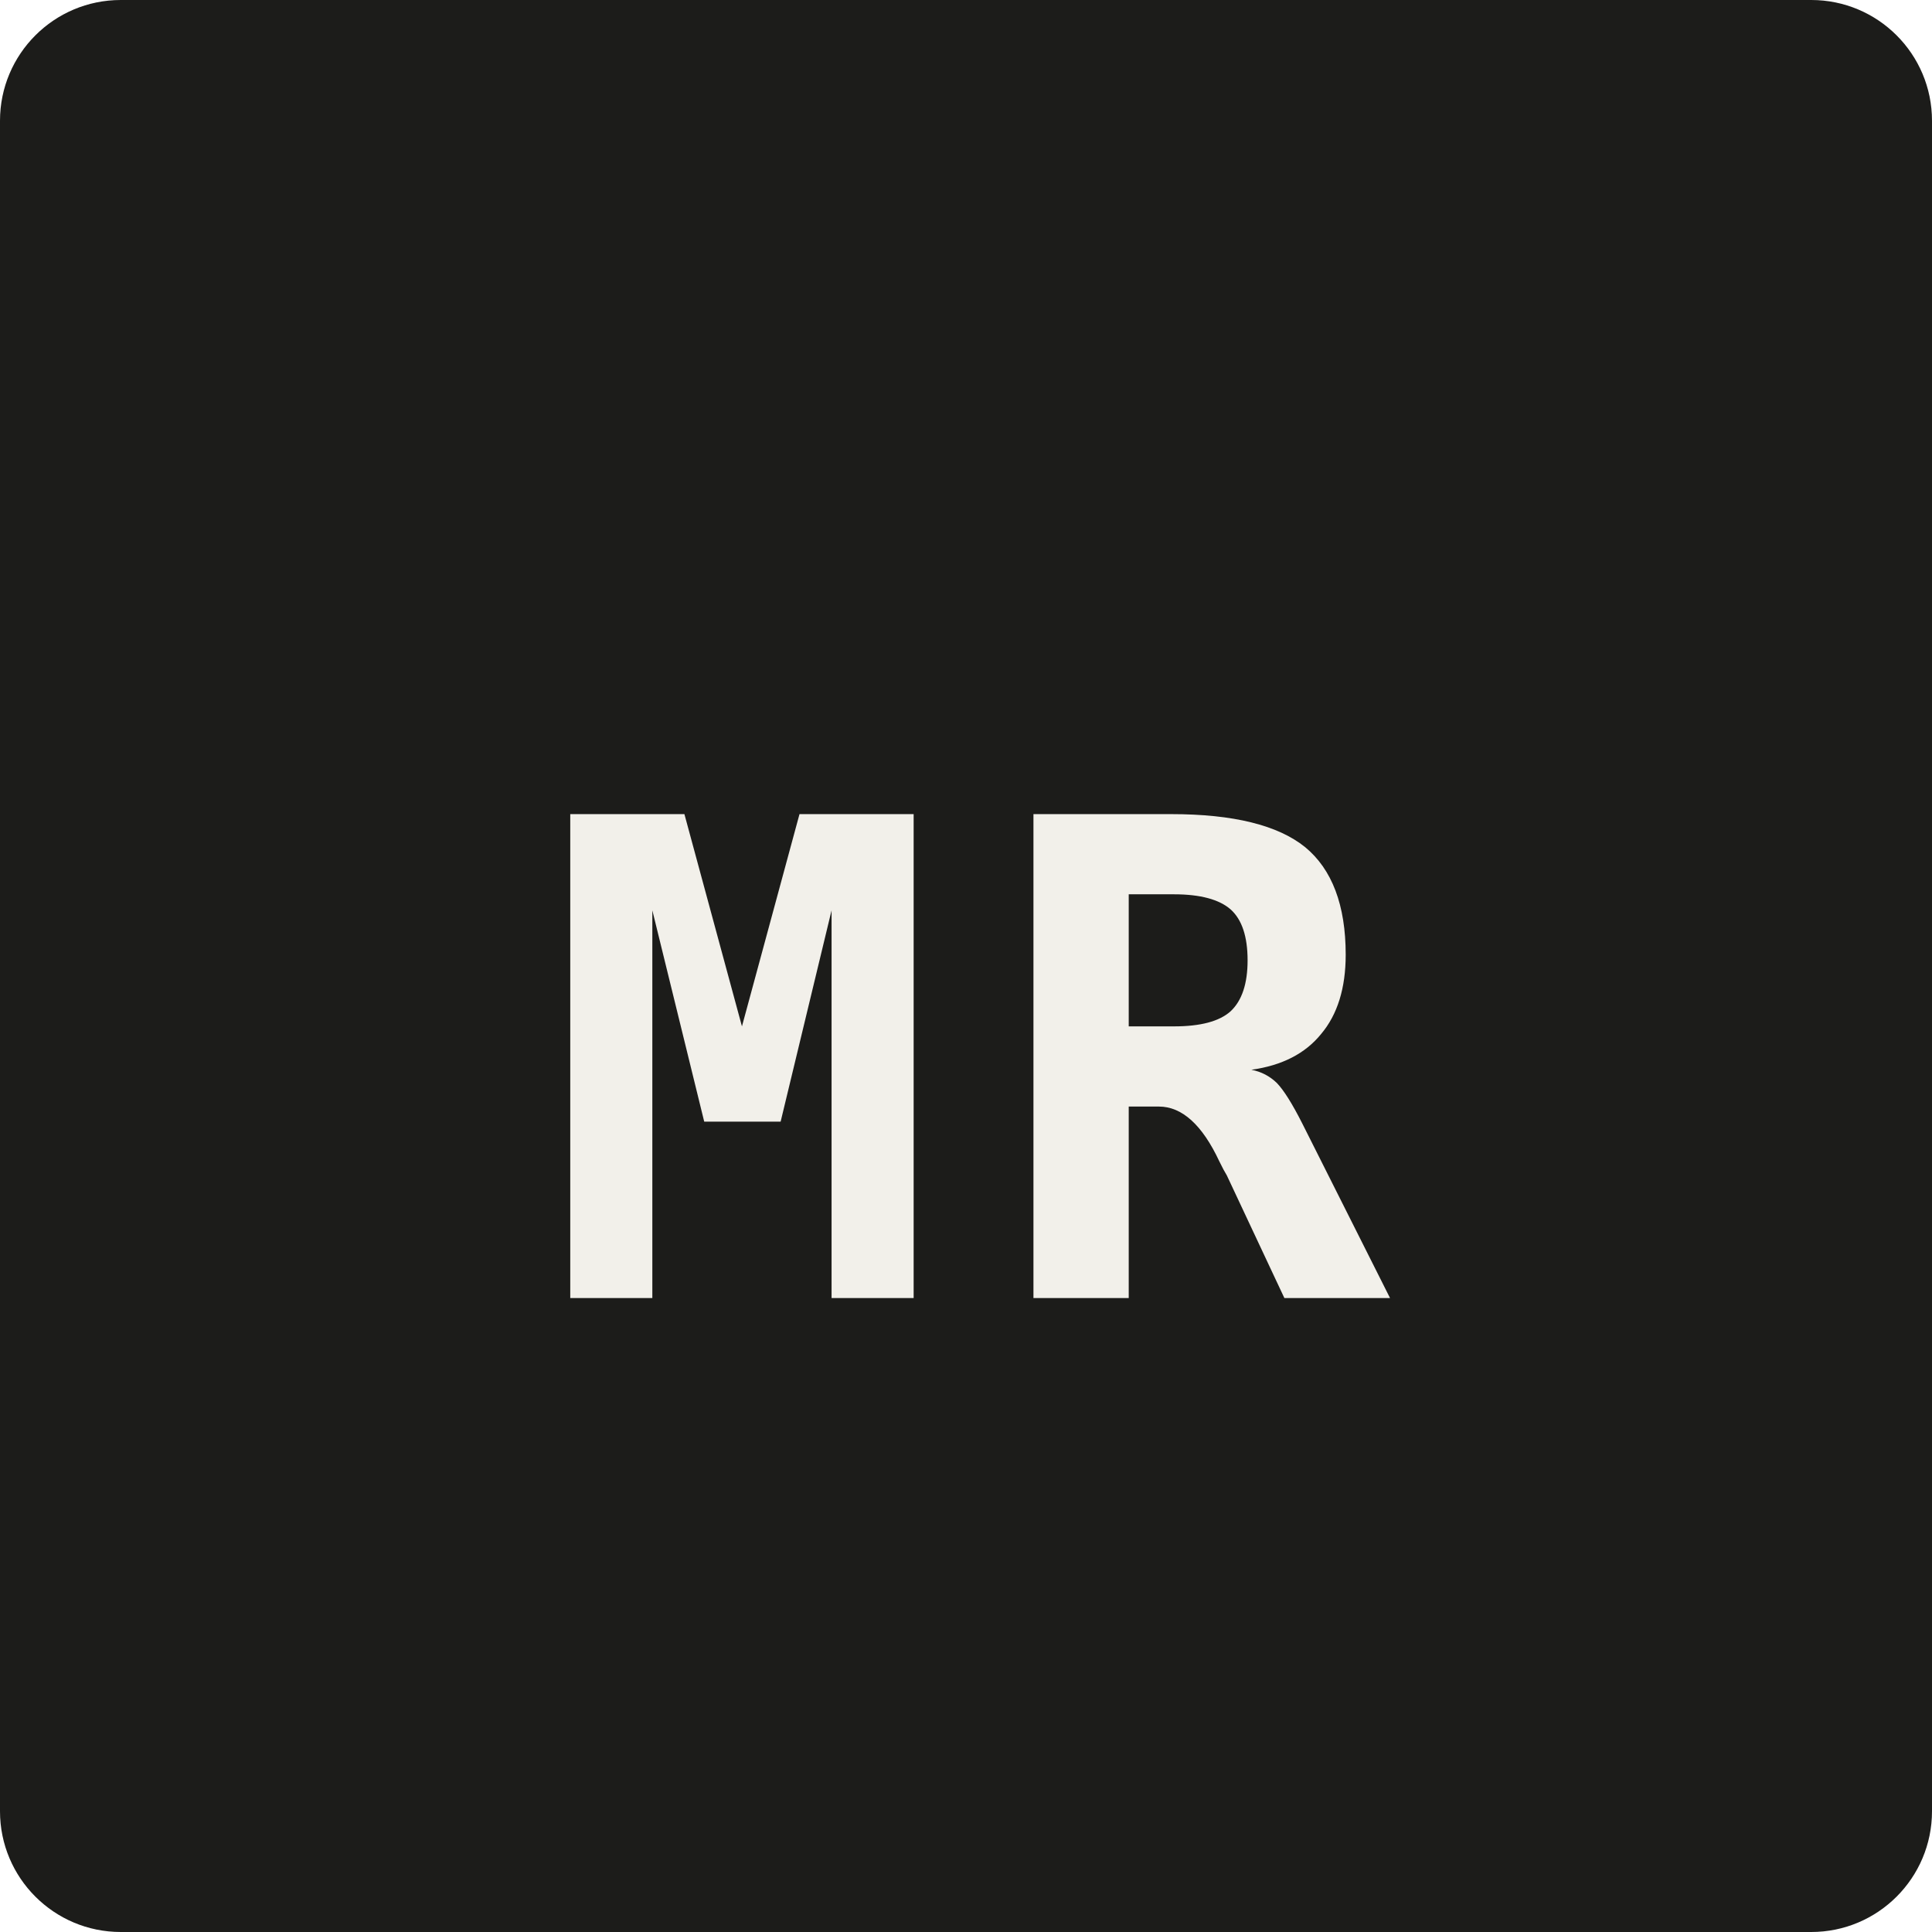
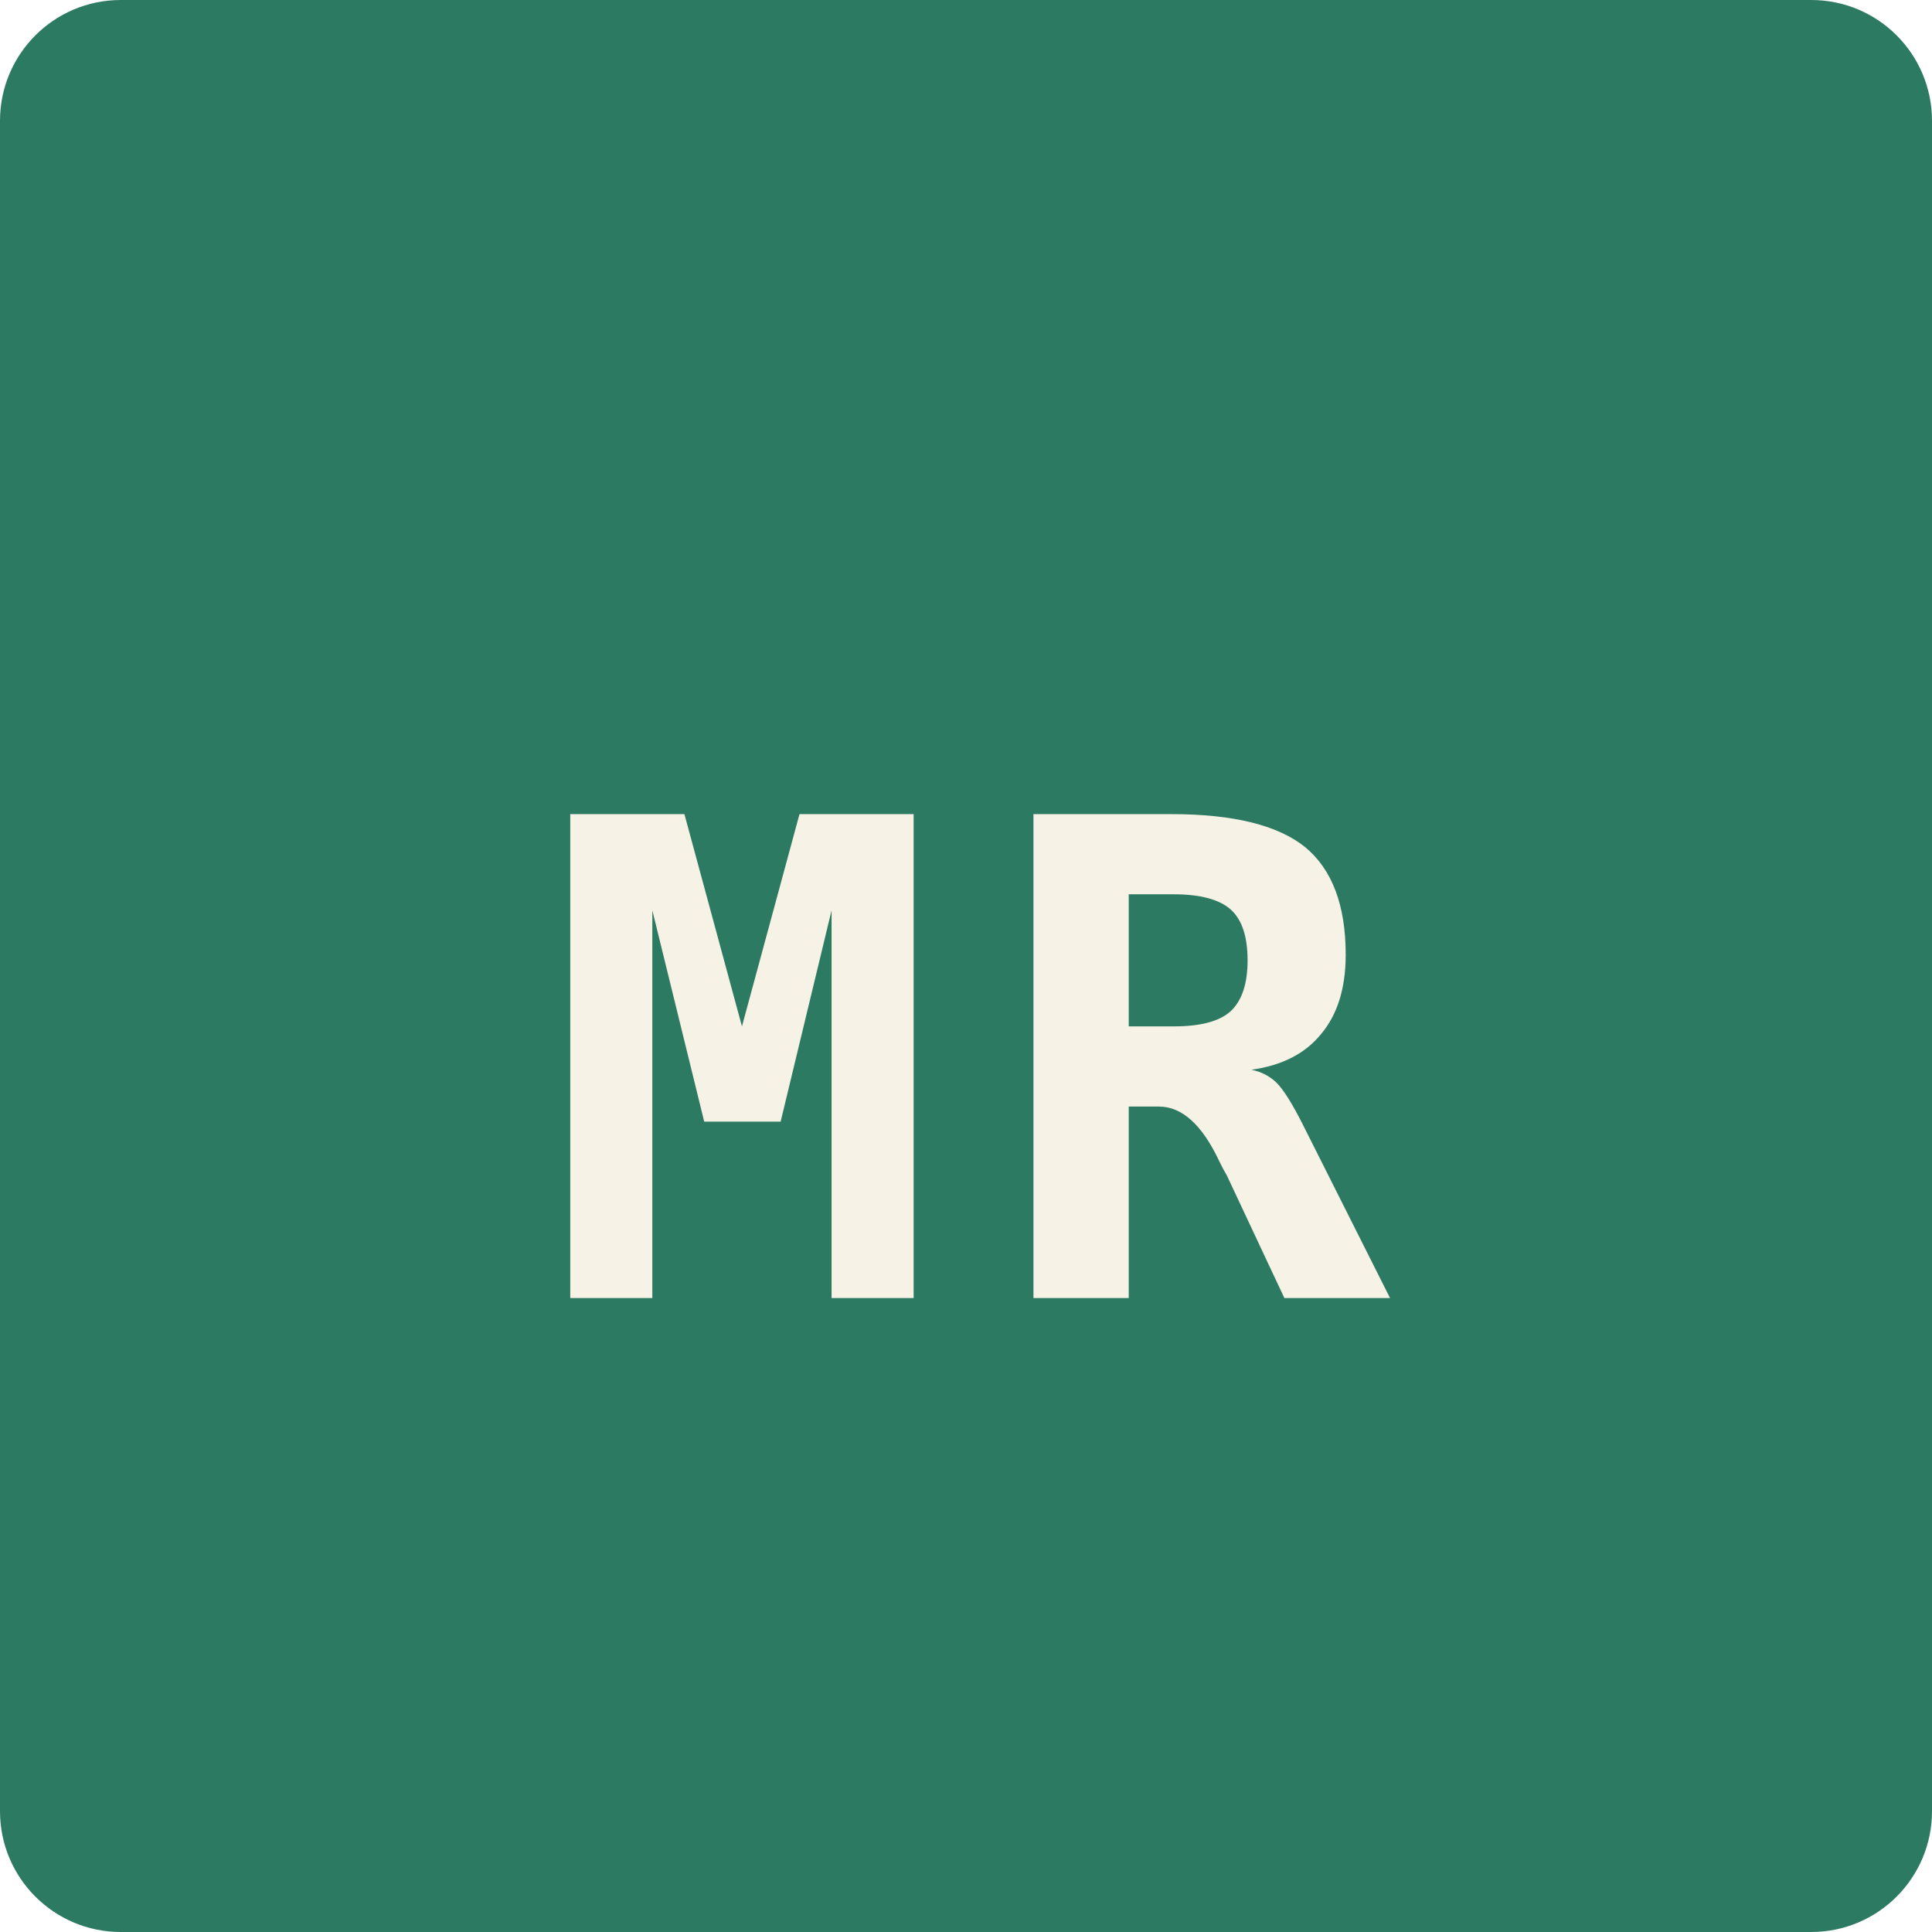
<svg xmlns="http://www.w3.org/2000/svg" viewBox="0 0 32 32" fill="none">
-   <rect width="32" height="32" rx="2" fill="#1C1C1A" />
-   <text x="16" y="21.5" text-anchor="middle" fill="#F2F0EA" font-family="ui-monospace, SFMono-Regular, Menlo, monospace" font-size="11" font-weight="600" letter-spacing="0.8">MR</text>
+   <rect width="32" height="32" rx="2" fill="#2D7A62" />
+   <text x="16" y="21.5" text-anchor="middle" fill="#F7F2E6" font-family="ui-monospace, SFMono-Regular, Menlo, monospace" font-size="11" font-weight="600" letter-spacing="0.8">MR</text>
</svg>
